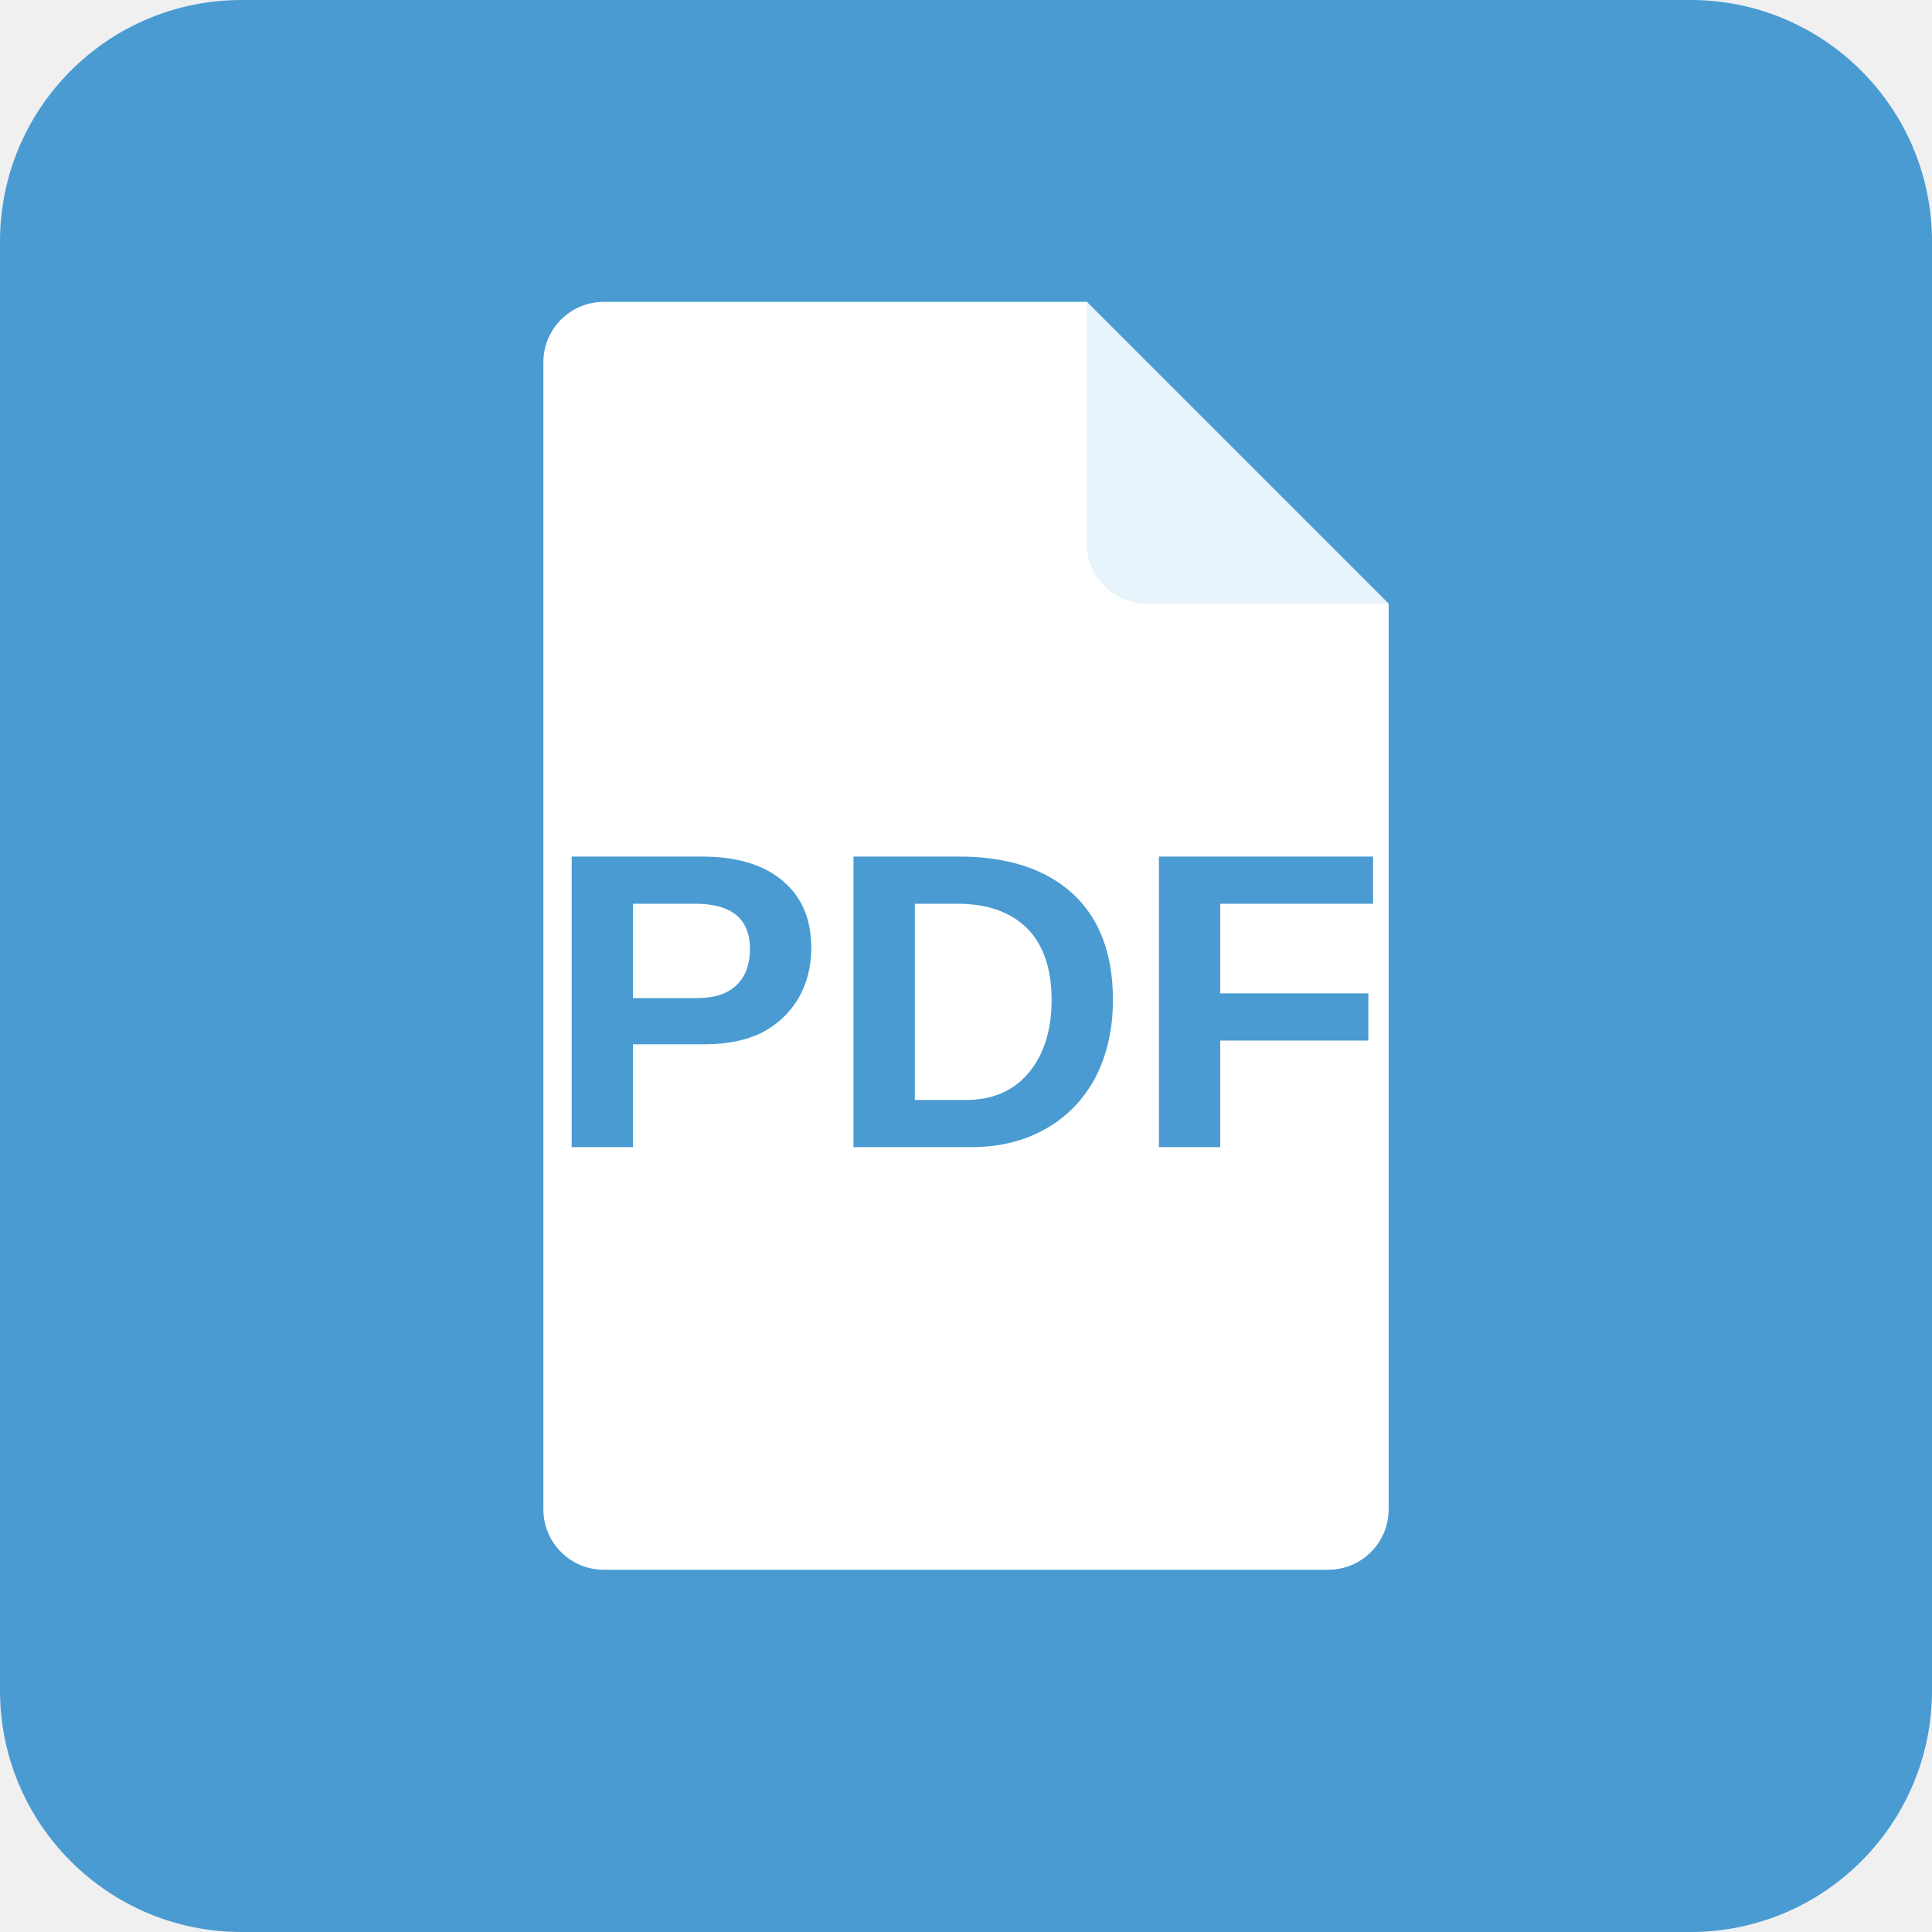
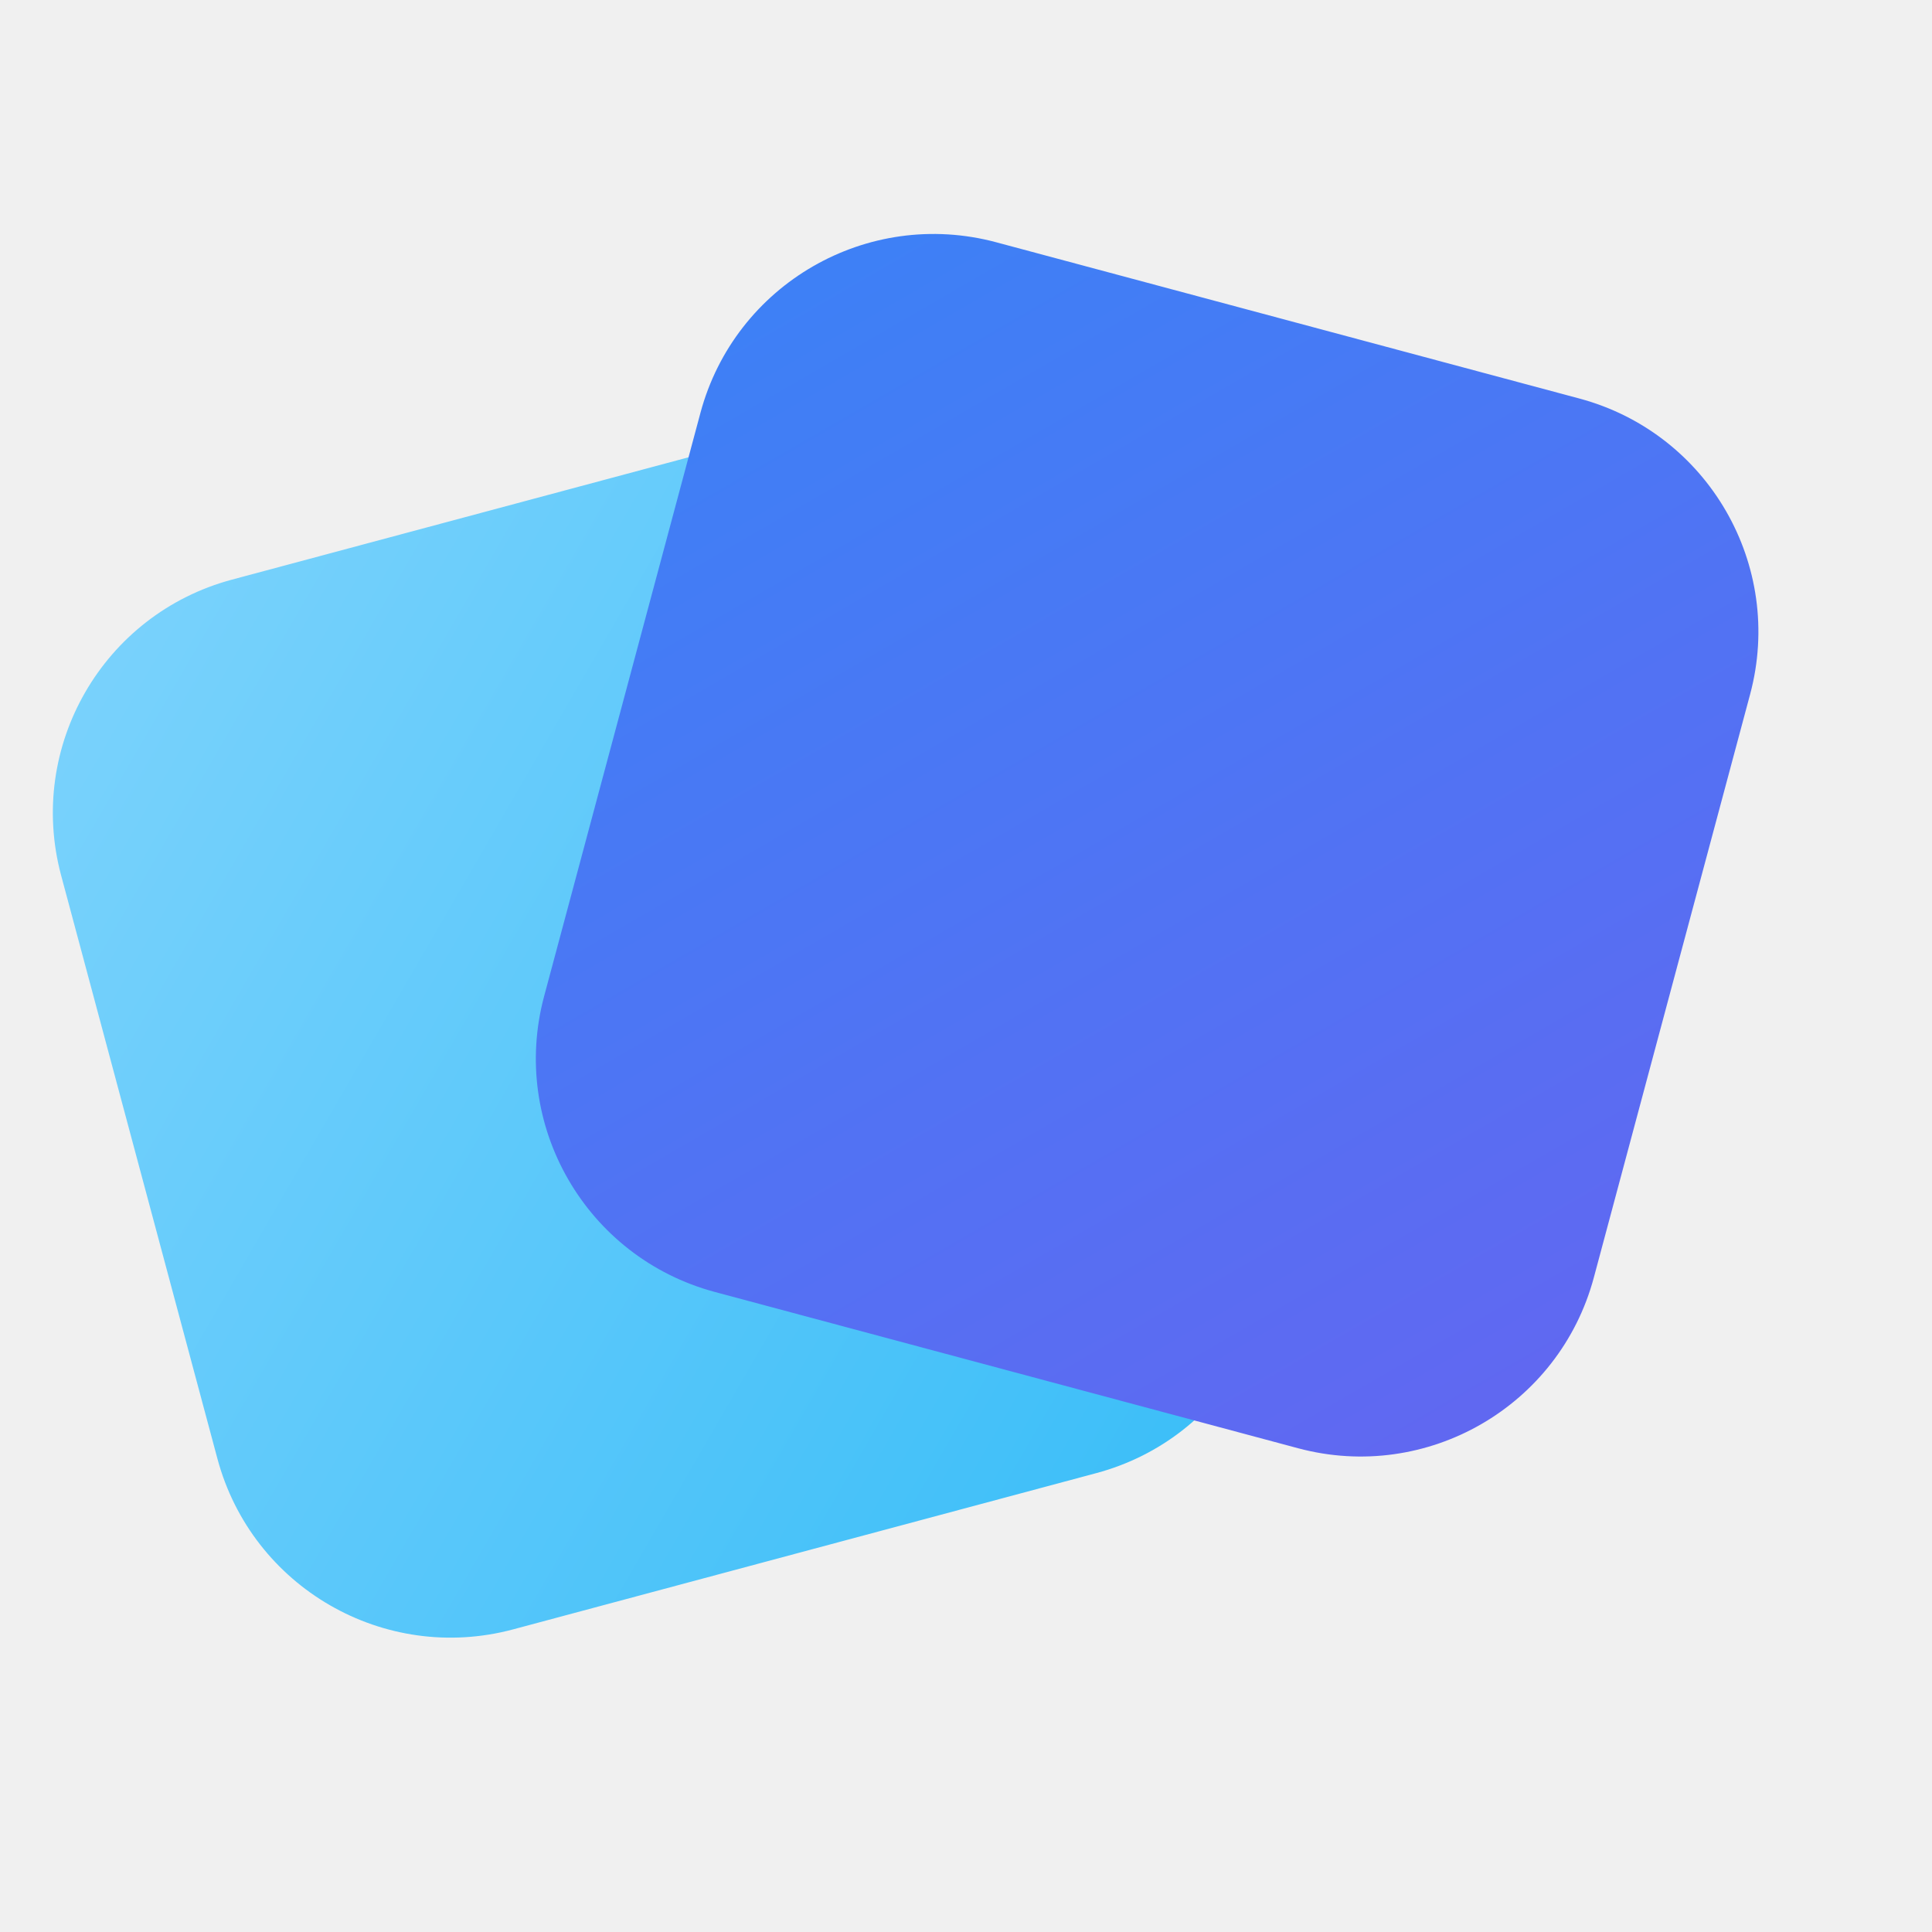
<svg xmlns="http://www.w3.org/2000/svg" width="32" height="32" viewBox="0 0 32 32" fill="none">
-   <rect width="32" height="32" rx="4" fill="#4A9BD1" />
-   <path d="M9 6C9 5.448 9.448 5 10 5H18L23 10V25C23 25.552 22.552 26 22 26H10C9.448 26 9 25.552 9 25V6Z" fill="white" />
-   <path d="M18 5V9C18 9.552 18.448 10 19 10H23L18 5Z" fill="#E8F4FB" />
-   <text x="16" y="19" font-family="Arial, sans-serif" font-size="7" font-weight="bold" fill="#4A9BD1" text-anchor="middle">PDF</text>
+   <rect x="2" y="8" width="18" height="18" rx="4" fill="url(#gradient1)" transform="rotate(-15 11 17)" />
+   <rect x="10" y="5" width="18" height="18" rx="4" fill="url(#gradient2)" transform="rotate(15 19 14)" />
+   <defs>
+     <linearGradient id="gradient1" x1="0%" y1="0%" x2="100%" y2="100%">
+       <stop offset="0%" style="stop-color:#7DD3FC" />
+       <stop offset="100%" style="stop-color:#38BDF8" />
+     </linearGradient>
+     <linearGradient id="gradient2" x1="0%" y1="0%" x2="100%" y2="100%">
+       <stop offset="0%" style="stop-color:#3B82F6" />
+       <stop offset="100%" style="stop-color:#6366F1" />
+     </linearGradient>
+   </defs>
</svg>
